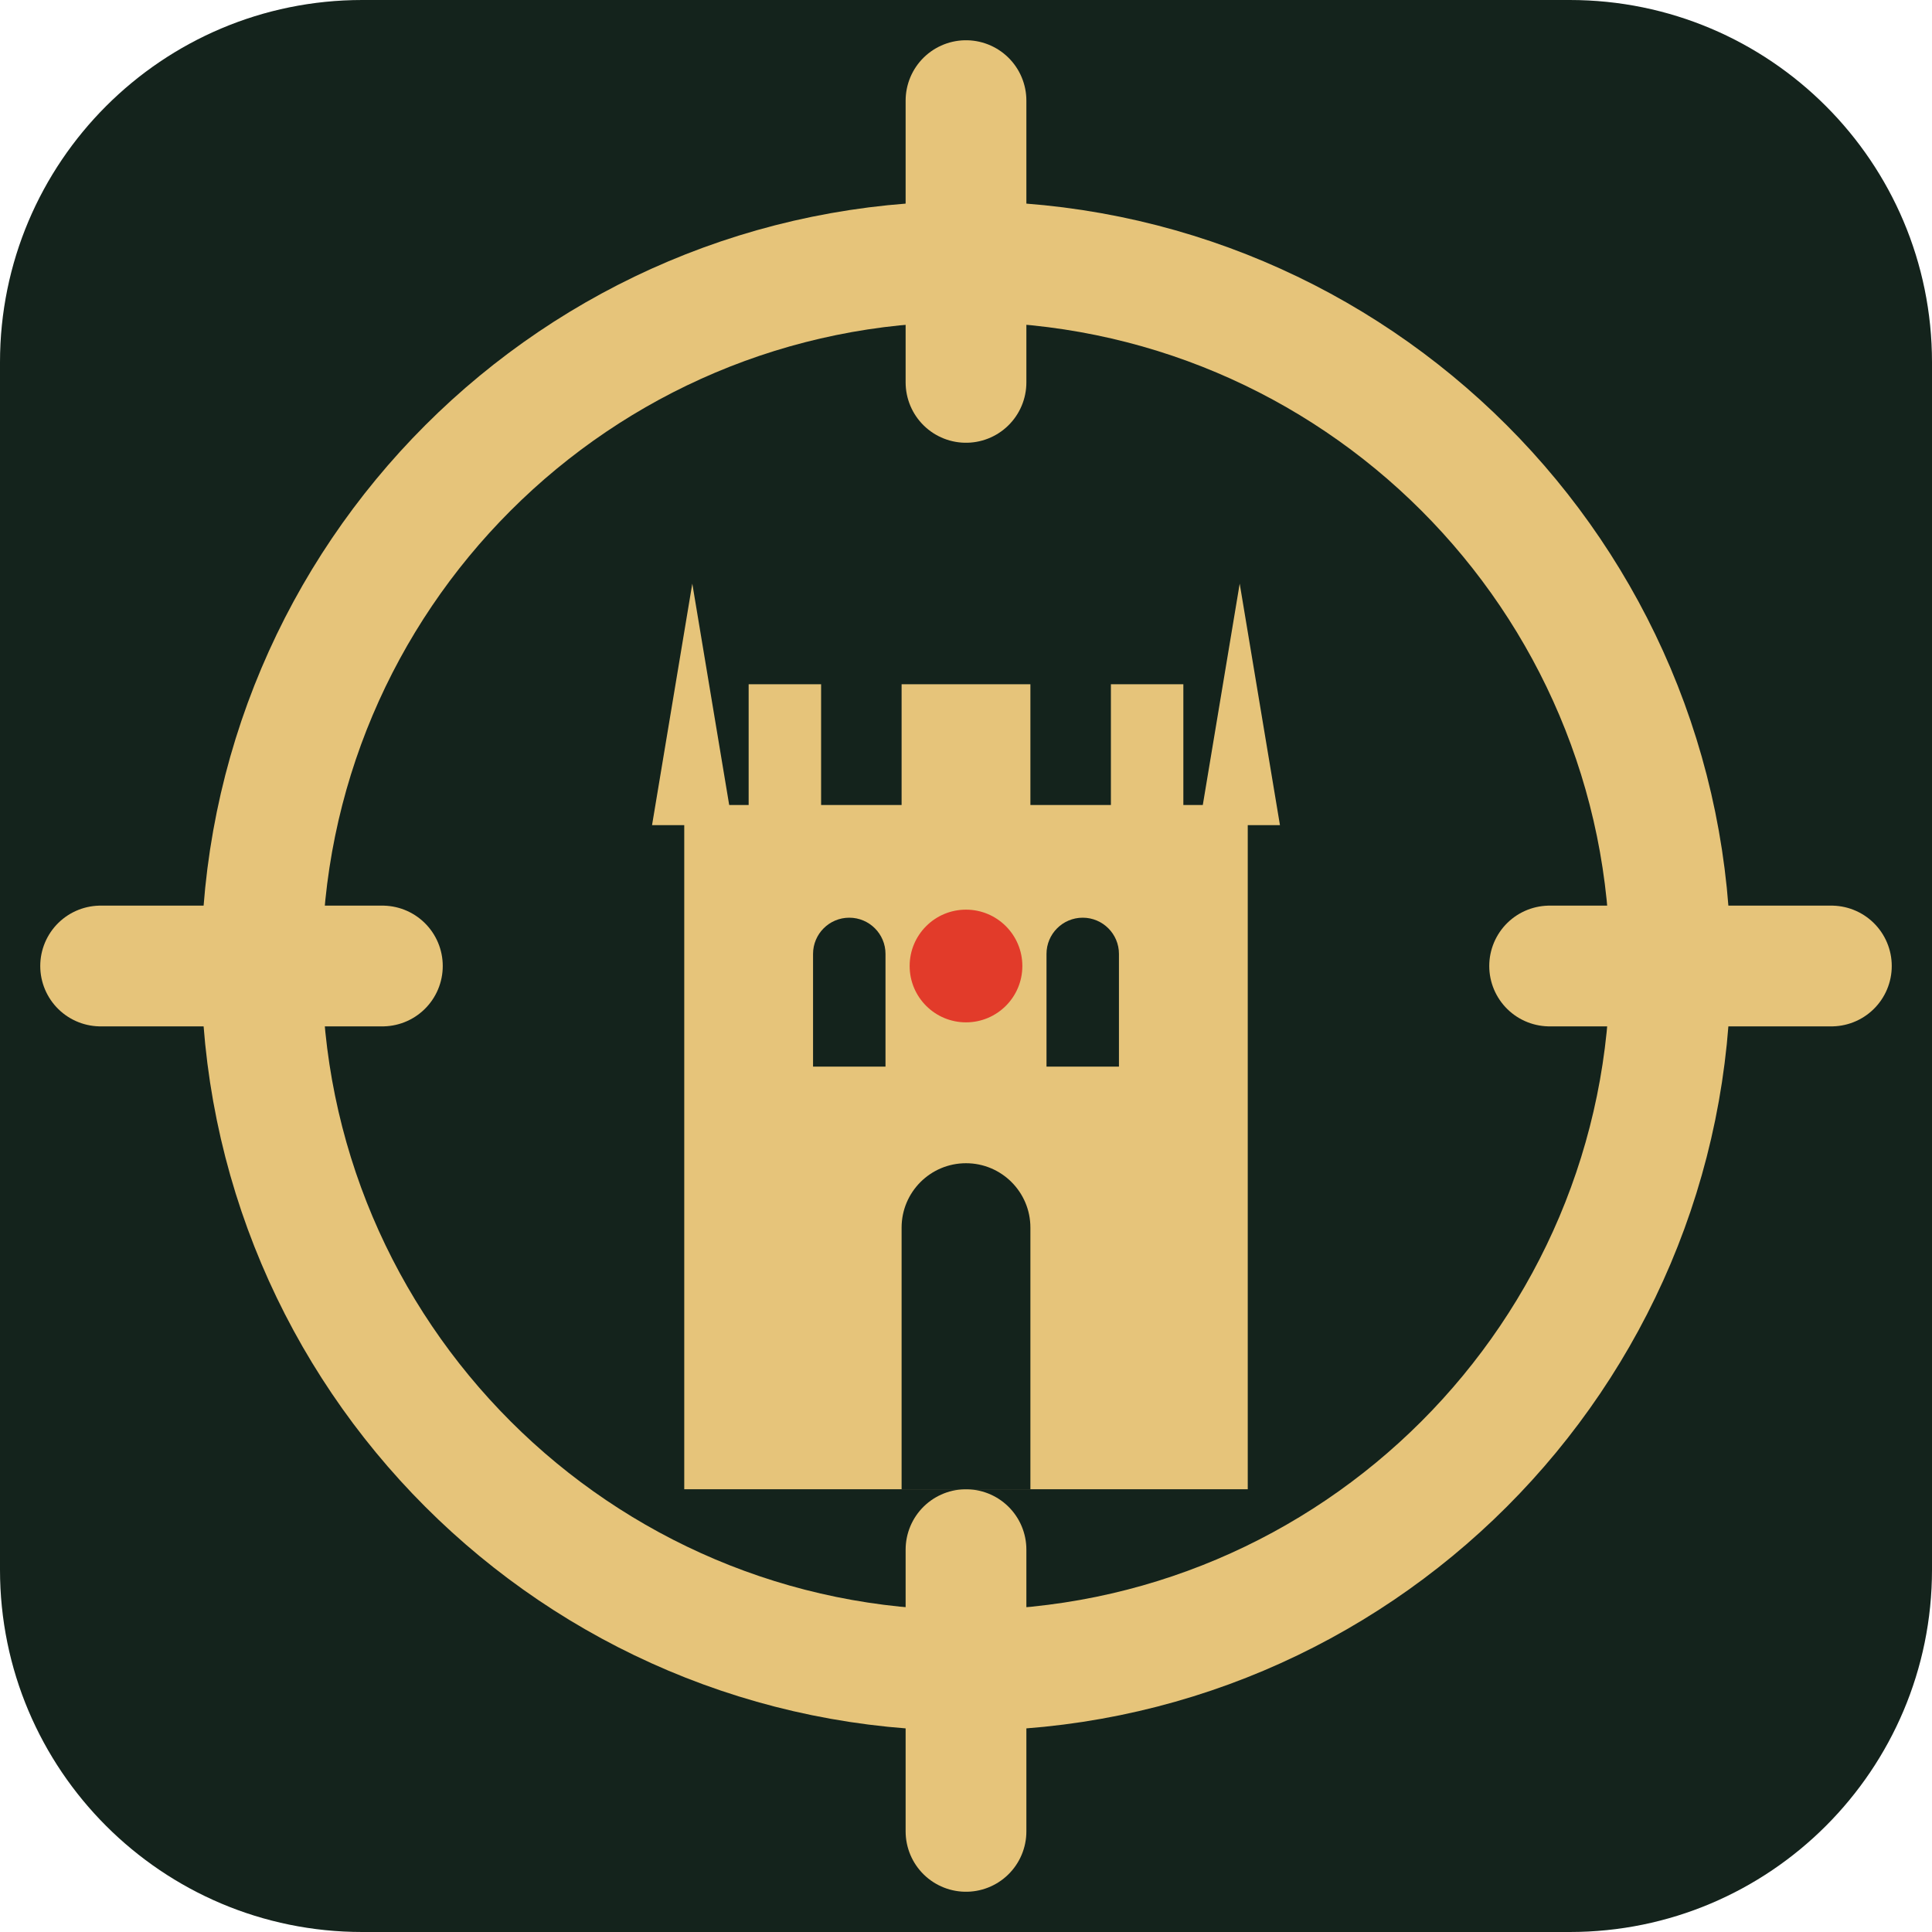
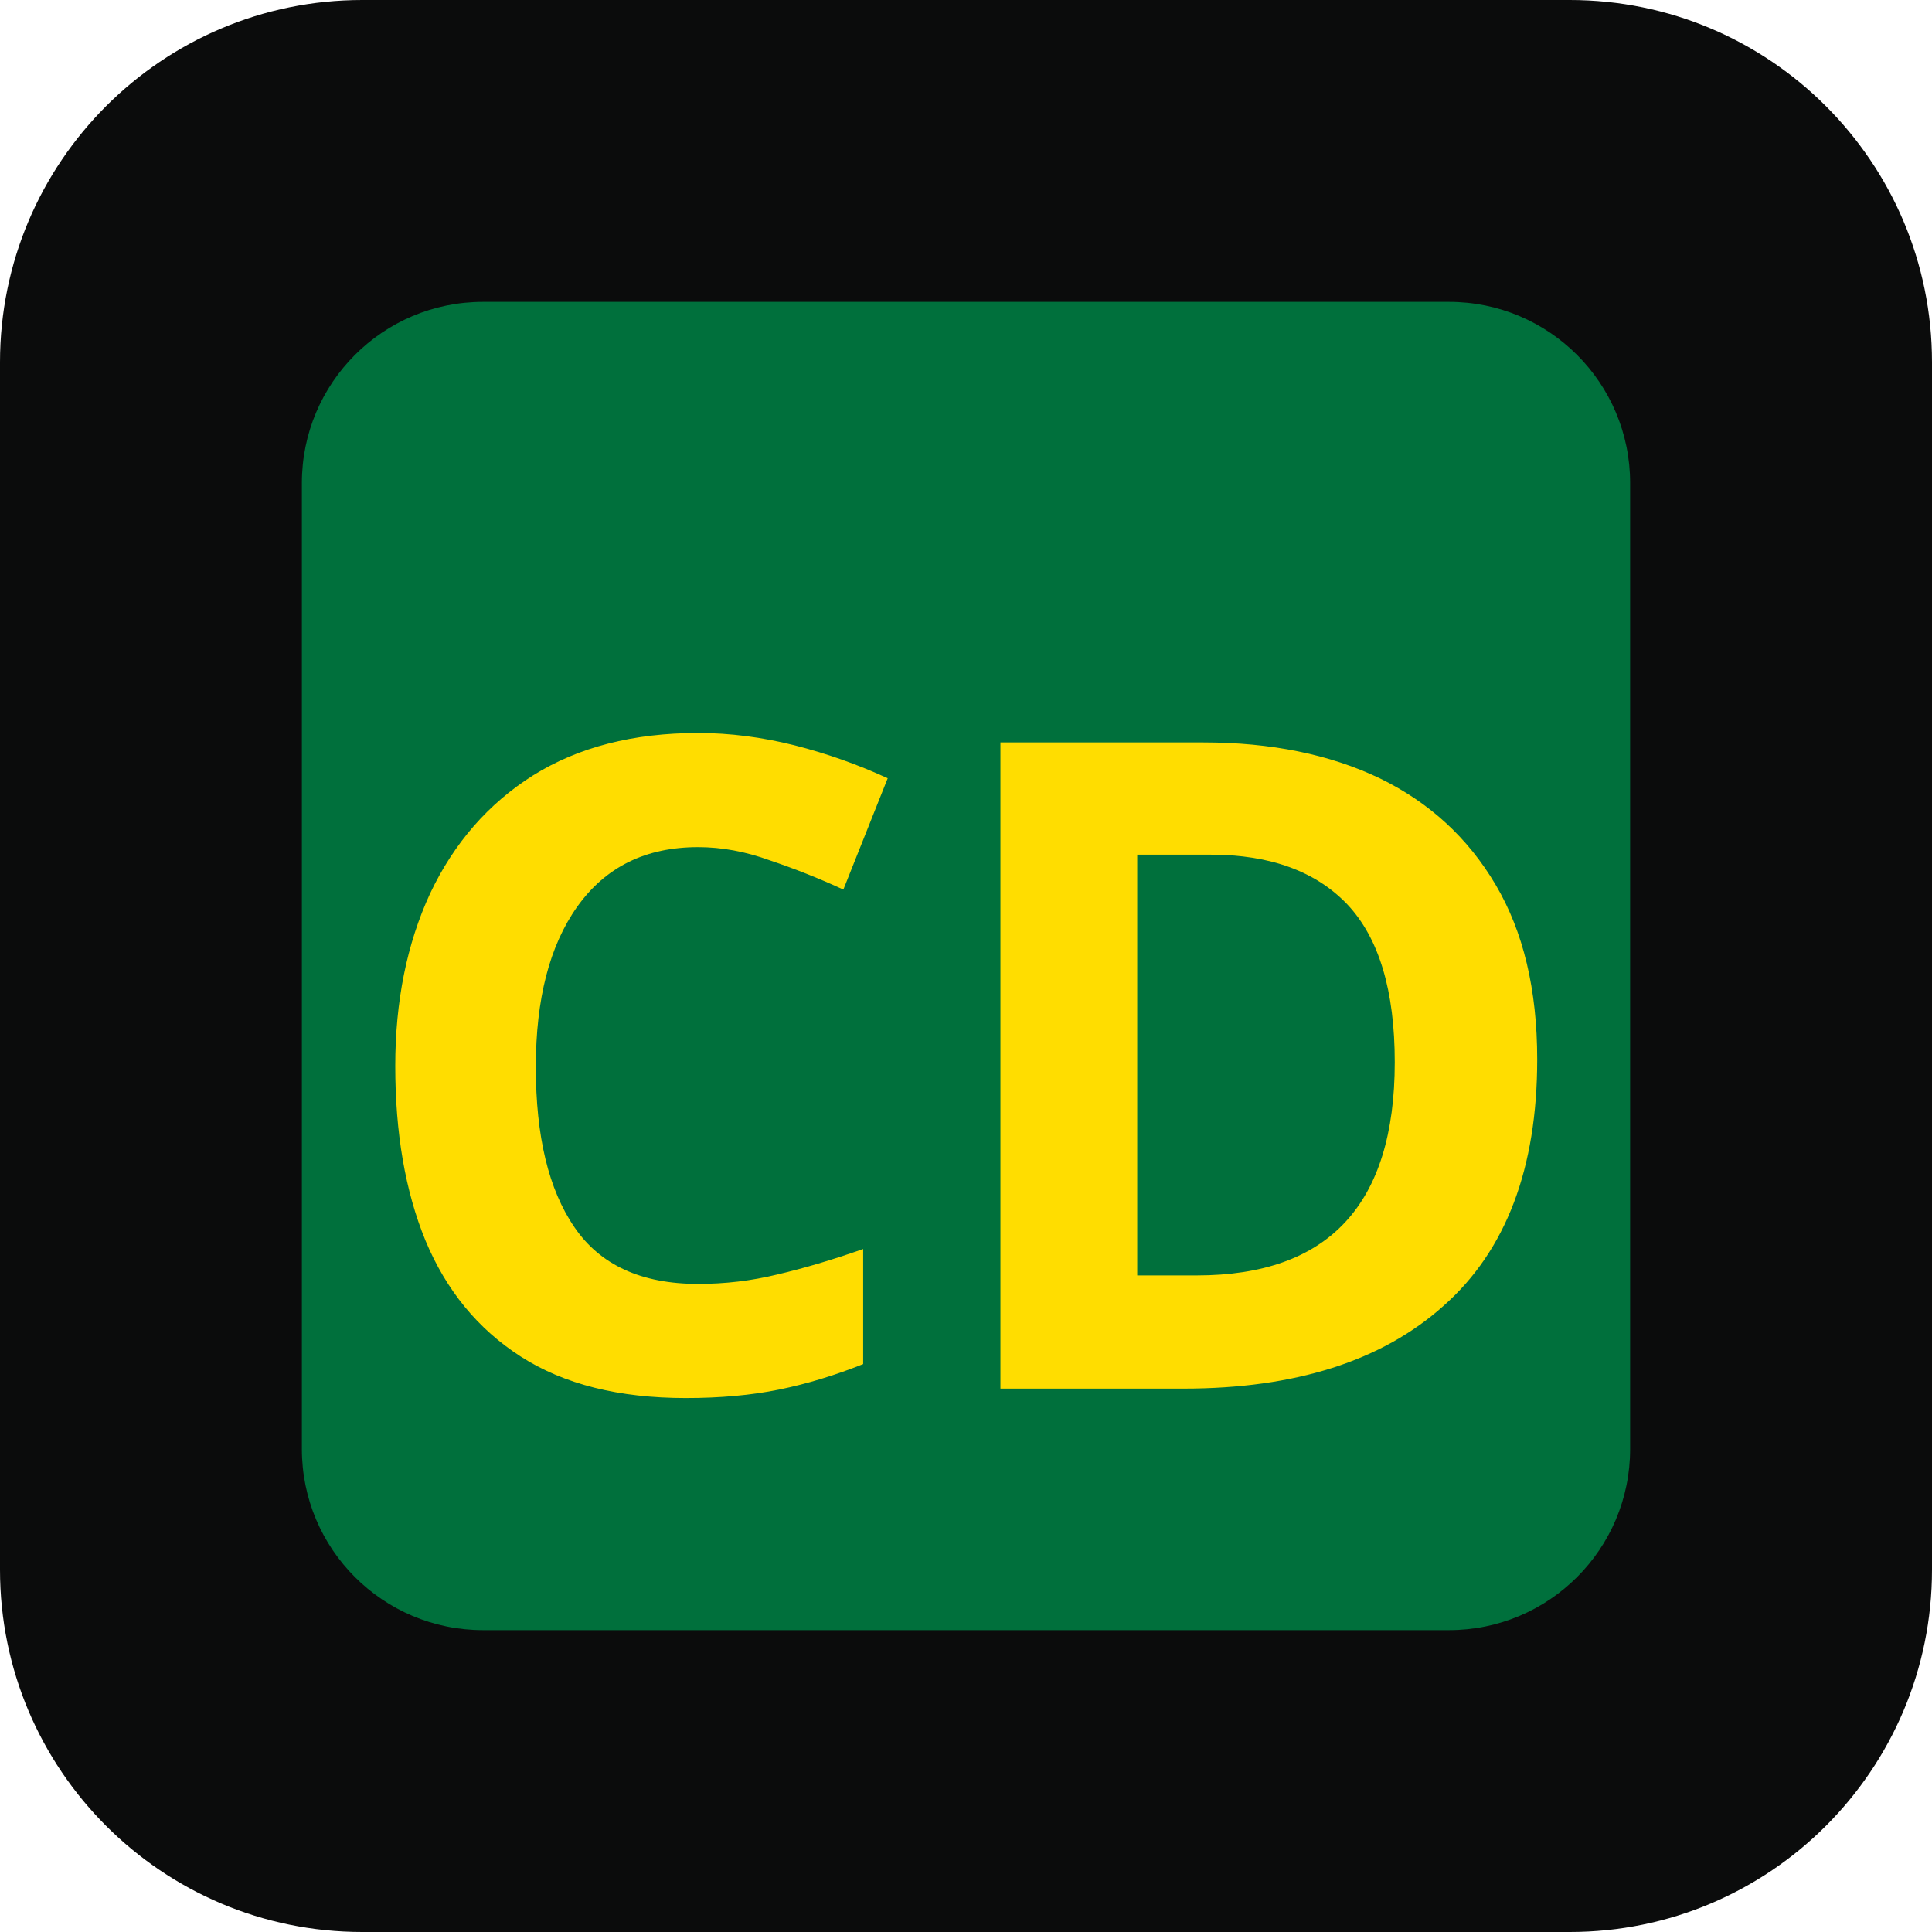
- <svg xmlns="http://www.w3.org/2000/svg" viewBox="0 0 48 48">
-   <rect width="48" height="48" rx="9" fill="#14231c" />
-   <circle cx="24" cy="24" r="17.5" fill="none" stroke="#e6c47a" stroke-width="3" />
-   <path d="M24 2.5v7M24 38.5v7M2.5 24h7M38.5 24h7" stroke="#e6c47a" stroke-width="3" stroke-linecap="round" />
-   <path fill="#e6c47a" d="M17 37V20h1.6v-3h1.8v3h2v-3h3.2v3h2v-3h1.8v3H31v17z" />
-   <path fill="#e6c47a" d="M16.2 20.5l1-6 1 6zM29.8 20.5l1-6 1 6z" />
-   <path fill="#14231c" d="M22.4 37v-6.5a1.6 1.6 0 0 1 3.2 0V37zM20.2 26.5v-2.8a.9.9 0 0 1 1.8 0v2.8zM26 26.5v-2.8a.9.9 0 0 1 1.8 0v2.8z" />
-   <circle cx="24" cy="24" r="1.4" fill="#e23b2a" />
+ <svg xmlns="http://www.w3.org/2000/svg" viewBox="0 0 32 32">
+   <rect width="32" height="32" rx="6" fill="#0b0c0c" />
+   <rect x="5" y="5" width="22" height="22" rx="3" fill="#00703c" />
+   <text x="16" y="23" font-family="sans-serif" font-size="15" font-weight="700" fill="#ffdd00" text-anchor="middle">CD</text>
</svg>
